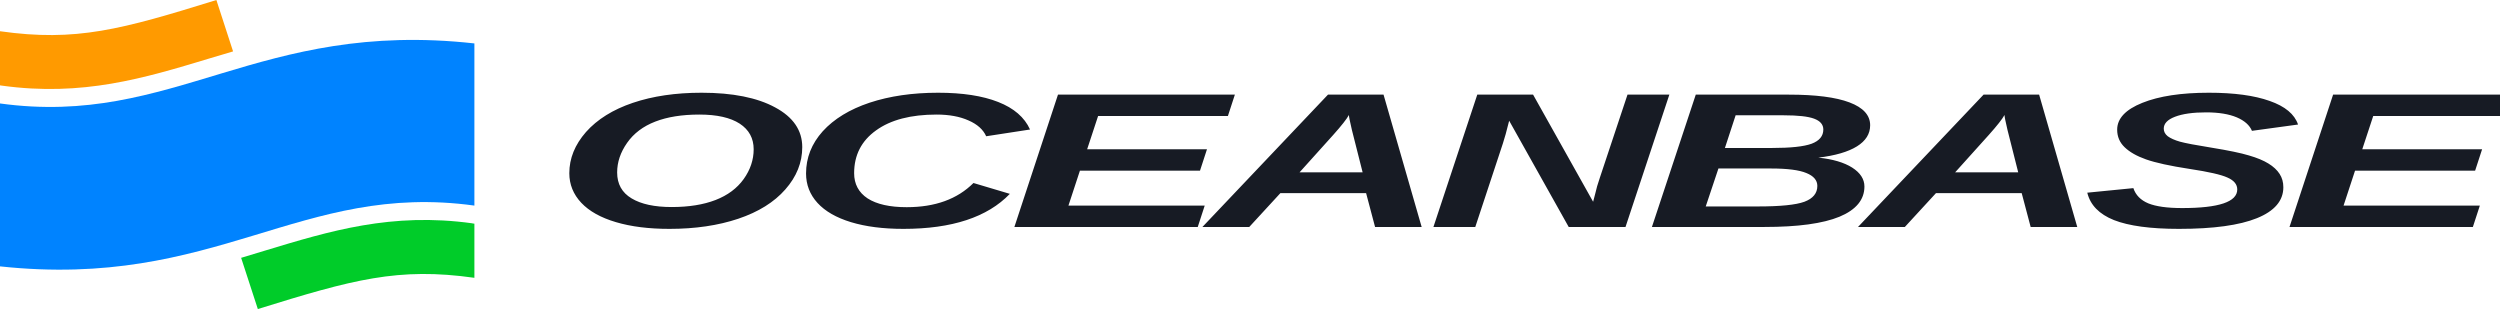
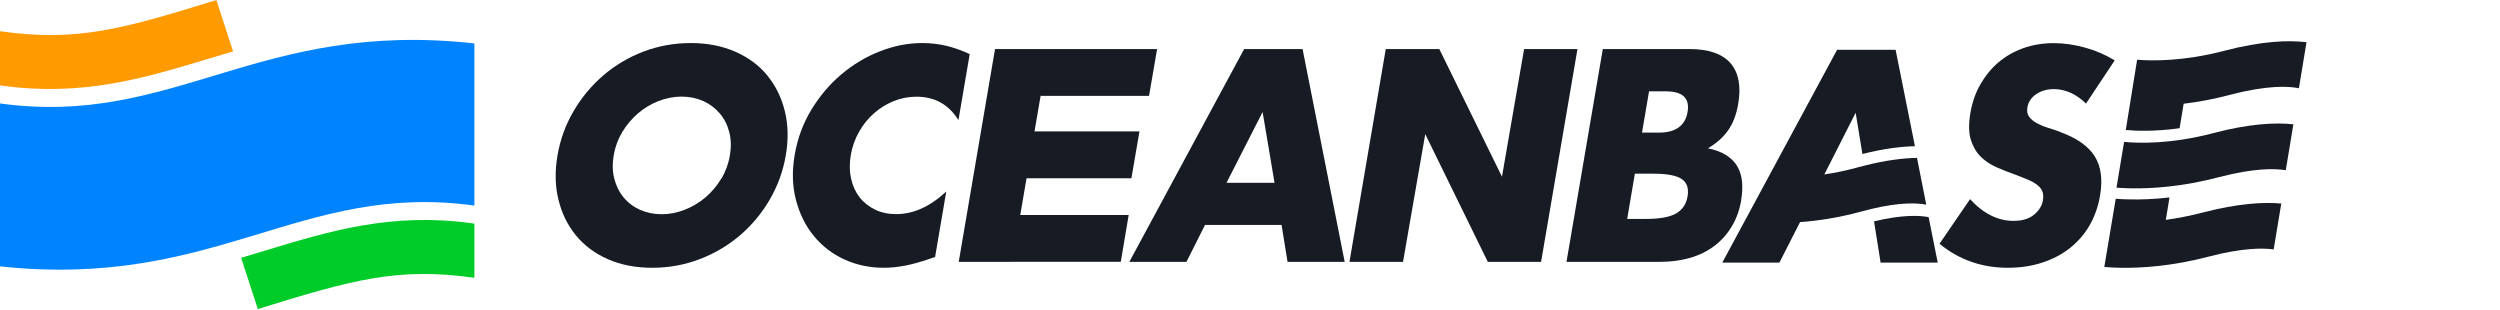
- <svg xmlns="http://www.w3.org/2000/svg" viewBox="0 0 266.55 32.95" role="img" aria-label="OceanBase">
-   <path fill="#0083ff" d="M0 11.03c18.57 2.56 27.53-8.96 50.58-6.4v17.29C32.01 19.36 23.05 30.88 0 28.4V11.03Z" />
-   <path fill="#ff9a00" d="M23.08 0C12.94 3.15 8.11 4.48 0 3.33V9.1l.2.03c8.6 1.19 15.16-.79 22.1-2.89.84-.25 1.69-.51 2.55-.76L23.07 0h.01Z" />
-   <path fill="#00cc29" d="M50.36 23.81c-8.61-1.19-15.18.81-22.14 2.92-.82.25-1.66.5-2.51.76l1.78 5.46c10.14-3.15 14.98-4.48 23.09-3.33v-5.77l-.21-.03h-.01Z" />
-   <text x="59" y="24.2" fill="#171b24" font-family="Arial, Helvetica, sans-serif" font-size="20.5" font-style="italic" font-weight="800" letter-spacing="-1.1" transform="translate(-41.3 0) scale(1.7 1)">OCEANBASE</text>
+ <svg xmlns="http://www.w3.org/2000/svg" id="_图层_1" data-name="图层_1" version="1.1" viewBox="0 0 266.55 32.95">
+   <defs>
+     <style>
+       .st0 {
+         fill: #ff9a00;
+       }
+ 
+       .st1 {
+         fill: #00cc29;
+       }
+ 
+       .st2 {
+         fill: #171b24;
+       }
+ 
+       .st3 {
+         fill: #0083ff;
+       }
+     </style>
+   </defs>
+   <g>
+     <path class="st2" d="M132.65,5.23l-12.24,22.69h6.09l1.98-3.94h8.16l.64,3.94h6.09l-4.49-22.69h-6.24.01ZM130.77,19.49l3.85-7.55,1.27,7.55h-5.13,0Z" />
+     <path class="st2" d="M81.82,8.05c-.89-1.08-2.04-1.93-3.43-2.54s-2.97-.92-4.74-.92-3.48.31-5.07.92-3.01,1.46-4.27,2.54c-1.25,1.08-2.31,2.35-3.16,3.81-.85,1.45-1.42,3.02-1.71,4.71-.29,1.69-.26,3.25.1,4.71.35,1.45.97,2.72,1.86,3.81.88,1.08,2.02,1.93,3.4,2.54,1.38.61,2.97.92,4.75.92s3.45-.31,5.05-.92c1.6-.61,3.03-1.46,4.3-2.54,1.26-1.08,2.32-2.35,3.17-3.81.85-1.46,1.42-3.02,1.71-4.71.29-1.68.26-3.25-.1-4.71-.35-1.45-.98-2.72-1.87-3.81M76.89,19.07c-.46.76-1.03,1.43-1.69,1.99-.67.56-1.4,1-2.21,1.31-.8.31-1.62.47-2.45.47s-1.6-.16-2.3-.47c-.69-.31-1.28-.75-1.74-1.31-.47-.56-.8-1.22-1-1.99-.2-.76-.22-1.59-.07-2.5.15-.9.46-1.73.92-2.5.46-.76,1.02-1.42,1.68-1.99.66-.56,1.39-1,2.19-1.31.8-.31,1.62-.47,2.45-.47s1.6.16,2.3.47c.69.31,1.28.75,1.76,1.31.48.56.82,1.22,1.02,1.99.2.76.22,1.6.07,2.5s-.46,1.74-.92,2.5" />
+     <polygon class="st2" points="120.34 22.92 108.78 22.92 109.45 19.01 120.63 19.01 121.49 14.01 110.3 14.01 110.95 10.22 122.51 10.22 123.37 5.23 106.09 5.23 102.22 27.92 119.5 27.91 120.34 22.92" />
+     <polygon class="st2" points="160.14 18.84 153.46 5.23 147.75 5.23 143.88 27.92 149.59 27.92 151.96 14.3 158.63 27.92 164.31 27.92 168.19 5.23 162.5 5.23 160.14 18.84" />
+     <path class="st2" d="M185.64,21.33c.12-.68.15-1.32.1-1.93-.05-.6-.22-1.14-.49-1.63s-.68-.89-1.19-1.22c-.52-.33-1.17-.58-1.96-.74.9-.52,1.62-1.16,2.15-1.91s.89-1.7,1.08-2.84c.32-1.88.04-3.33-.83-4.33-.88-1-2.33-1.5-4.35-1.5h-9.26l-3.87,22.69h9.93c1.17,0,2.24-.14,3.22-.42s1.84-.7,2.59-1.26,1.37-1.25,1.87-2.08c.5-.82.84-1.76,1.02-2.83M175.82,9.74h1.8c1.79,0,2.56.73,2.31,2.2-.25,1.46-1.27,2.2-3.06,2.2h-1.8l.75-4.39h0ZM178.69,22.77c-.69.38-1.75.57-3.19.57h-2.01l.82-4.82h2.01c1.44,0,2.43.19,2.99.57.56.38.76.99.62,1.84-.14.84-.56,1.46-1.25,1.84" />
+     <path class="st2" d="M219.68,14.07c-.44-.16-.88-.31-1.34-.45-.45-.14-.85-.31-1.2-.5-.35-.19-.61-.42-.8-.68s-.25-.59-.18-.99c.1-.58.41-1.05.94-1.41s1.16-.54,1.9-.54c.58,0,1.16.13,1.74.38s1.13.64,1.67,1.16l3.06-4.6c-.99-.6-2.04-1.06-3.18-1.37-1.13-.31-2.24-.47-3.33-.47-1.17,0-2.25.18-3.25.54s-1.89.87-2.65,1.52-1.4,1.44-1.92,2.35-.87,1.93-1.06,3.05-.18,2.05.03,2.78c.22.73.56,1.34,1.03,1.82s1.04.87,1.7,1.16c.66.29,1.34.56,2.03.8.58.22,1.08.42,1.49.6s.73.38.96.59c.24.21.39.44.47.69.07.25.08.55.02.89-.1.56-.41,1.06-.94,1.5s-1.26.66-2.2.66c-.82,0-1.61-.19-2.38-.57s-1.52-.96-2.24-1.75l-3.26,4.76c2.08,1.71,4.51,2.56,7.29,2.56,1.34,0,2.57-.19,3.69-.56,1.12-.37,2.11-.89,2.95-1.56s1.54-1.48,2.08-2.42c.54-.94.91-2,1.11-3.16.29-1.73.1-3.12-.58-4.2-.68-1.07-1.9-1.93-3.66-2.57" />
+     <path class="st2" d="M98.34,4.59c-1.54,0-3.05.3-4.55.89-1.5.59-2.87,1.42-4.11,2.47-1.24,1.05-2.3,2.31-3.18,3.76-.88,1.46-1.47,3.05-1.77,4.8-.3,1.75-.25,3.35.14,4.83s1.02,2.75,1.9,3.82c.88,1.07,1.96,1.91,3.25,2.5s2.69.89,4.21.89c.74,0,1.5-.08,2.28-.23s1.64-.39,2.57-.71l.62-.21,1.19-6.98c-1.73,1.61-3.51,2.41-5.34,2.41-.84,0-1.59-.16-2.25-.48s-1.22-.76-1.65-1.32c-.44-.56-.74-1.22-.91-1.99-.17-.76-.18-1.59-.03-2.5.15-.88.44-1.71.87-2.47s.96-1.42,1.58-1.97,1.32-.99,2.1-1.31,1.6-.48,2.46-.48c1.94,0,3.43.83,4.47,2.5l1.2-7.04c-.86-.4-1.7-.7-2.51-.89-.81-.19-1.66-.29-2.53-.29" />
+     <path class="st2" d="M205.63,23.15c-.93-.18-2.74-.29-5.82.45l.7,4.4h6.09l-.97-4.85h0Z" />
+     <path class="st2" d="M205.38,21.83l-.99-5c-1.47.03-3.32.25-5.6.83-.25.06-.51.13-.77.2-1.27.35-2.44.58-3.51.74l3.34-6.58.72,4.4c2.29-.58,4.13-.8,5.6-.83l-2.06-10.28h-6.24l-12.24,22.69h6.09l2.2-4.32c1.83-.13,4.06-.45,6.58-1.14.37-.1.72-.19,1.05-.27,3.09-.73,4.9-.63,5.82-.45" />
+     <g>
+       <path class="st2" d="M235.96,14.2c-4.53,1.19-7.98,1.07-9.49.93l-.81,4.88c.43.03.93.06,1.5.07,2.23.04,5.51-.16,9.46-1.2,3.75-.98,5.96-.92,7.09-.73l.81-4.9c-1.9-.2-4.67-.08-8.58.95" />
+       <path class="st2" d="M237.13,5.42c-4.33,1.13-7.67,1.08-9.27.95l-1.21,7.49c1.06.1,3.07.18,5.74-.19l.43-2.61c1.5-.18,3.17-.48,4.99-.96,4-1.05,6.24-.91,7.3-.69l.81-4.91c-1.91-.23-4.74-.14-8.79.92" />
+       <path class="st2" d="M234.86,22.66c-1.43.37-2.76.62-3.94.78l.39-2.39c-1.66.19-3.1.24-4.26.21-.56,0-1.05-.04-1.47-.07l-1.22,7.27c.47.04,1.04.08,1.71.09,2.23.04,5.51-.16,9.46-1.2,3.53-.92,5.7-.92,6.89-.76l.81-4.89c-1.9-.17-4.61-.02-8.37.96" />
+     </g>
+   </g>
+   <g>
+     <path class="st3" d="M0,11.03c18.57,2.56,27.53-8.96,50.58-6.4v17.29c-18.57-2.56-27.53,8.96-50.58,6.48V11.03Z" />
+     <path class="st0" d="M23.08,0C12.94,3.15,8.11,4.48,0,3.33v5.77l.2.03c8.6,1.19,15.16-.79,22.1-2.89.84-.25,1.69-.51,2.55-.76L23.07,0h.01Z" />
+     <path class="st1" d="M50.36,23.81c-8.61-1.19-15.18.81-22.14,2.92-.82.25-1.66.5-2.51.76l1.78,5.46c10.14-3.15,14.98-4.48,23.09-3.33v-5.77l-.21-.03h-.01Z" />
+   </g>
</svg>
